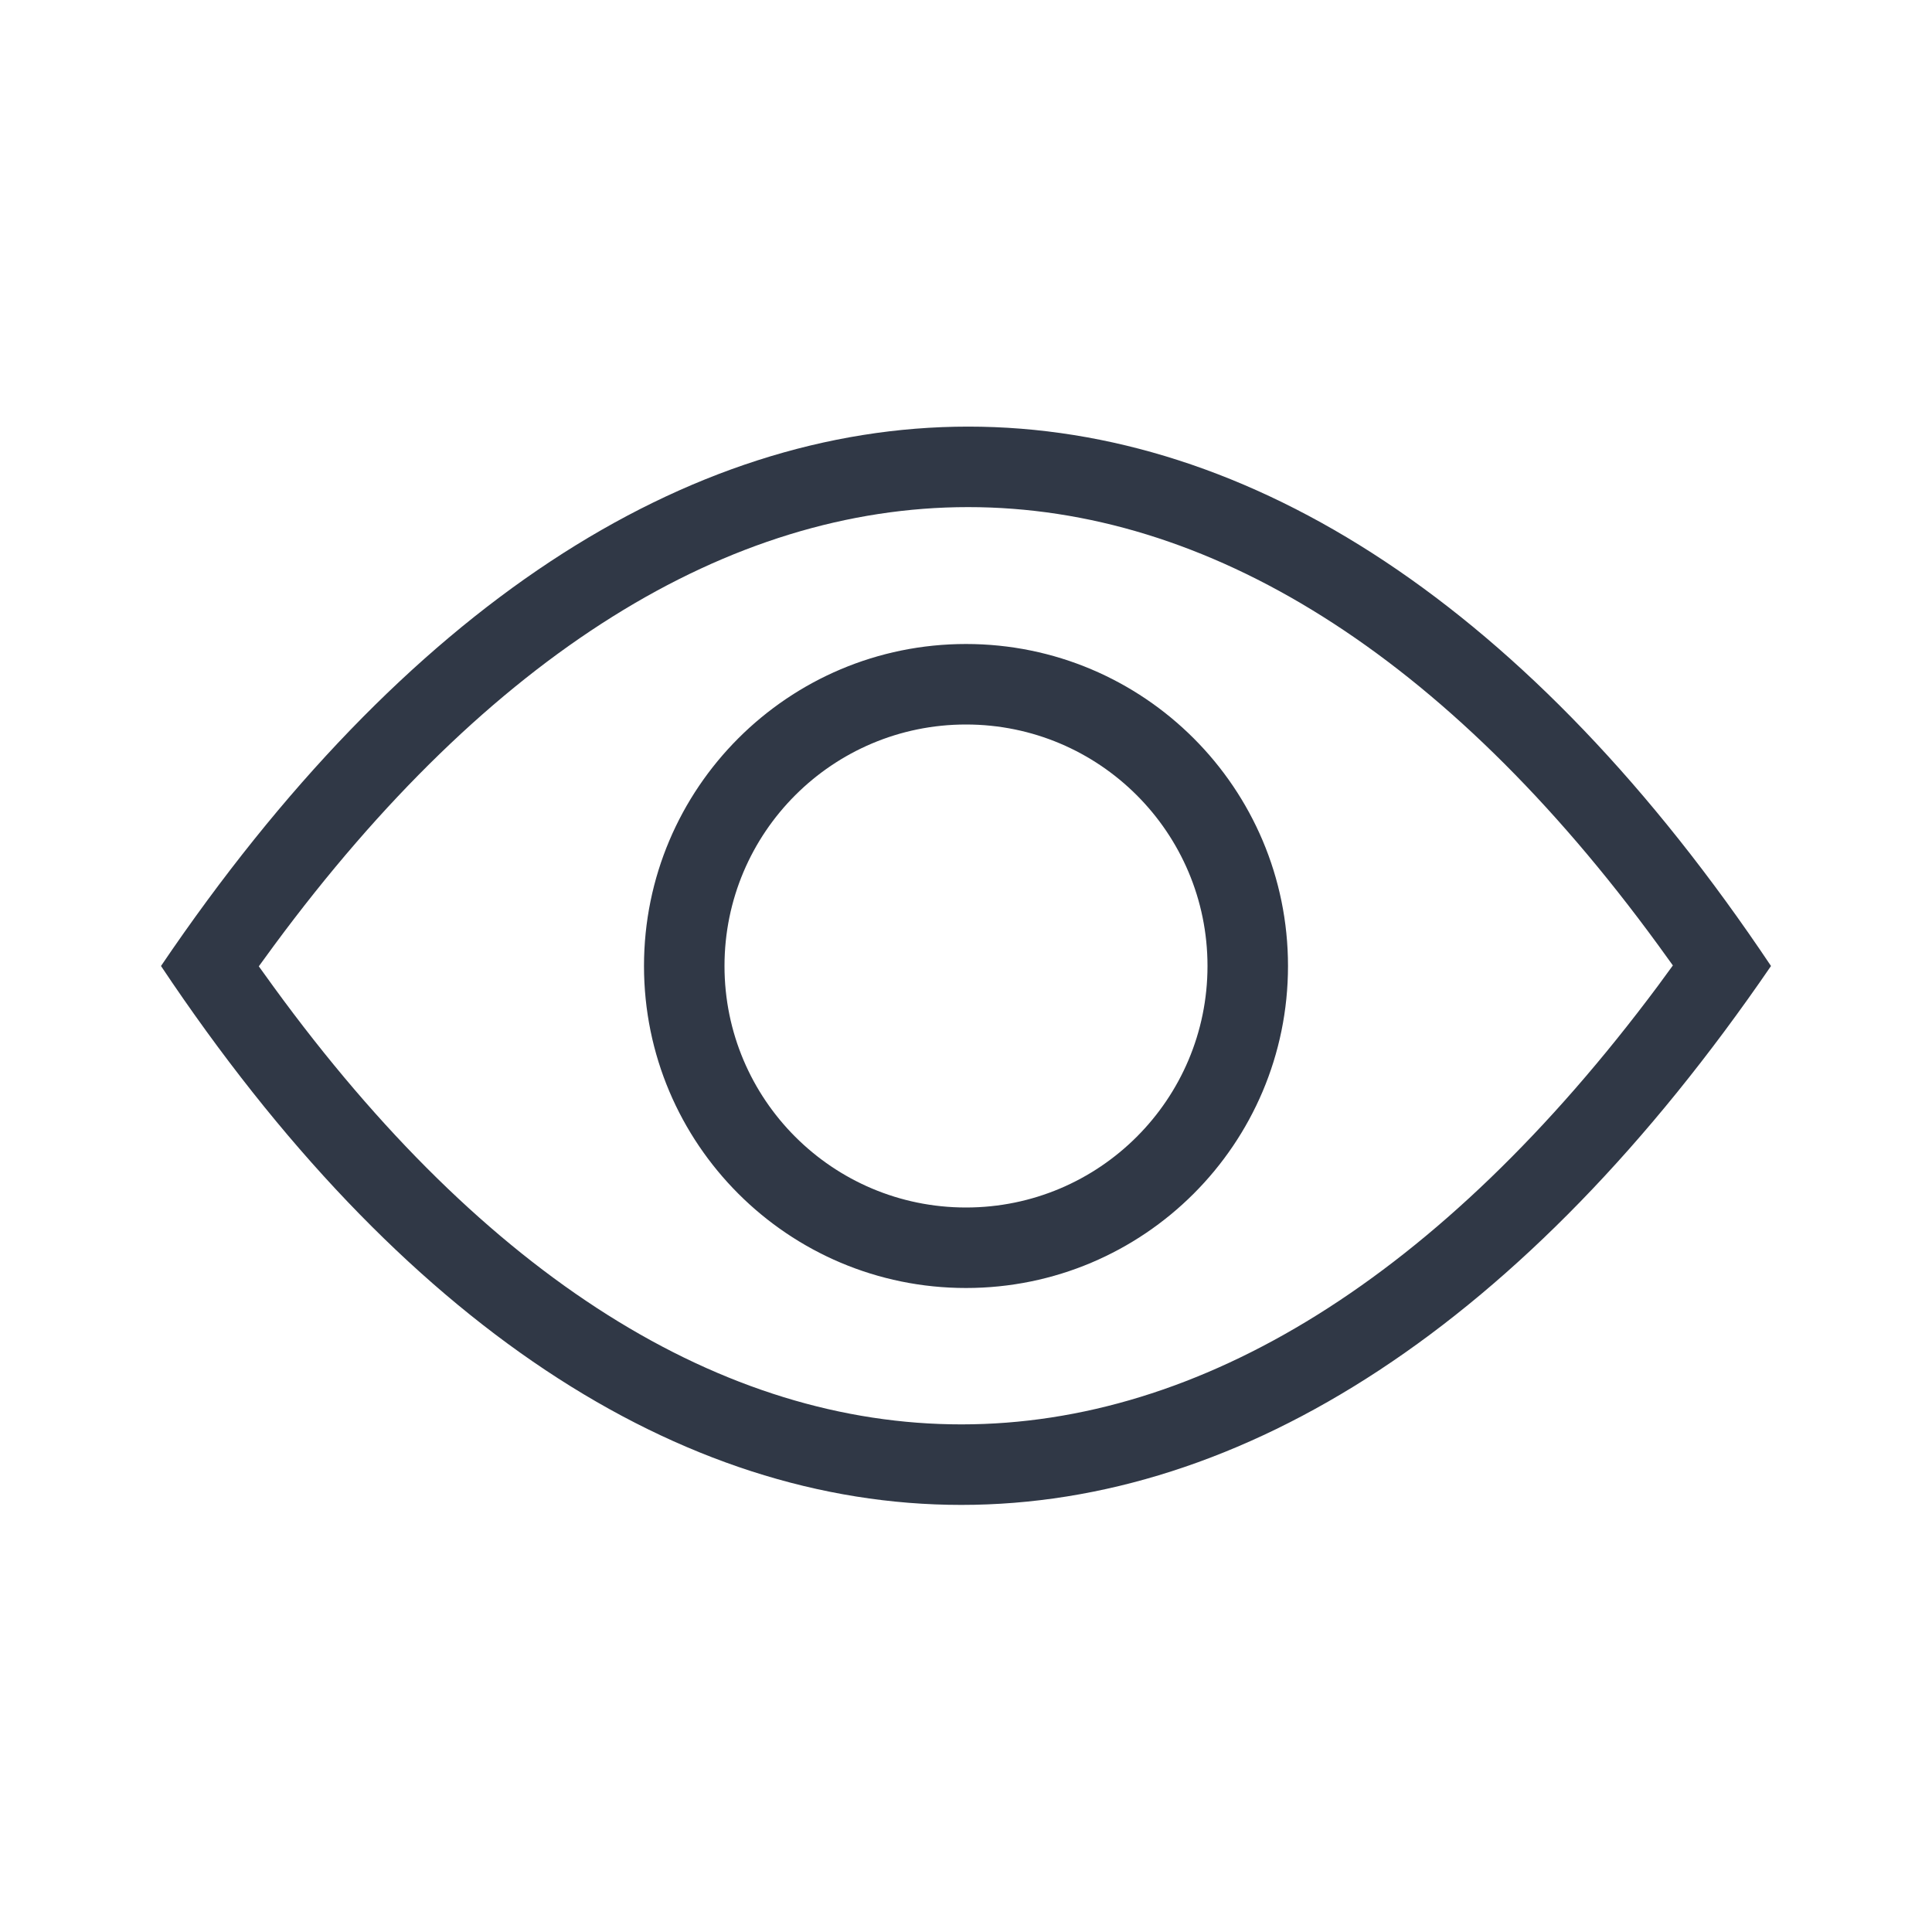
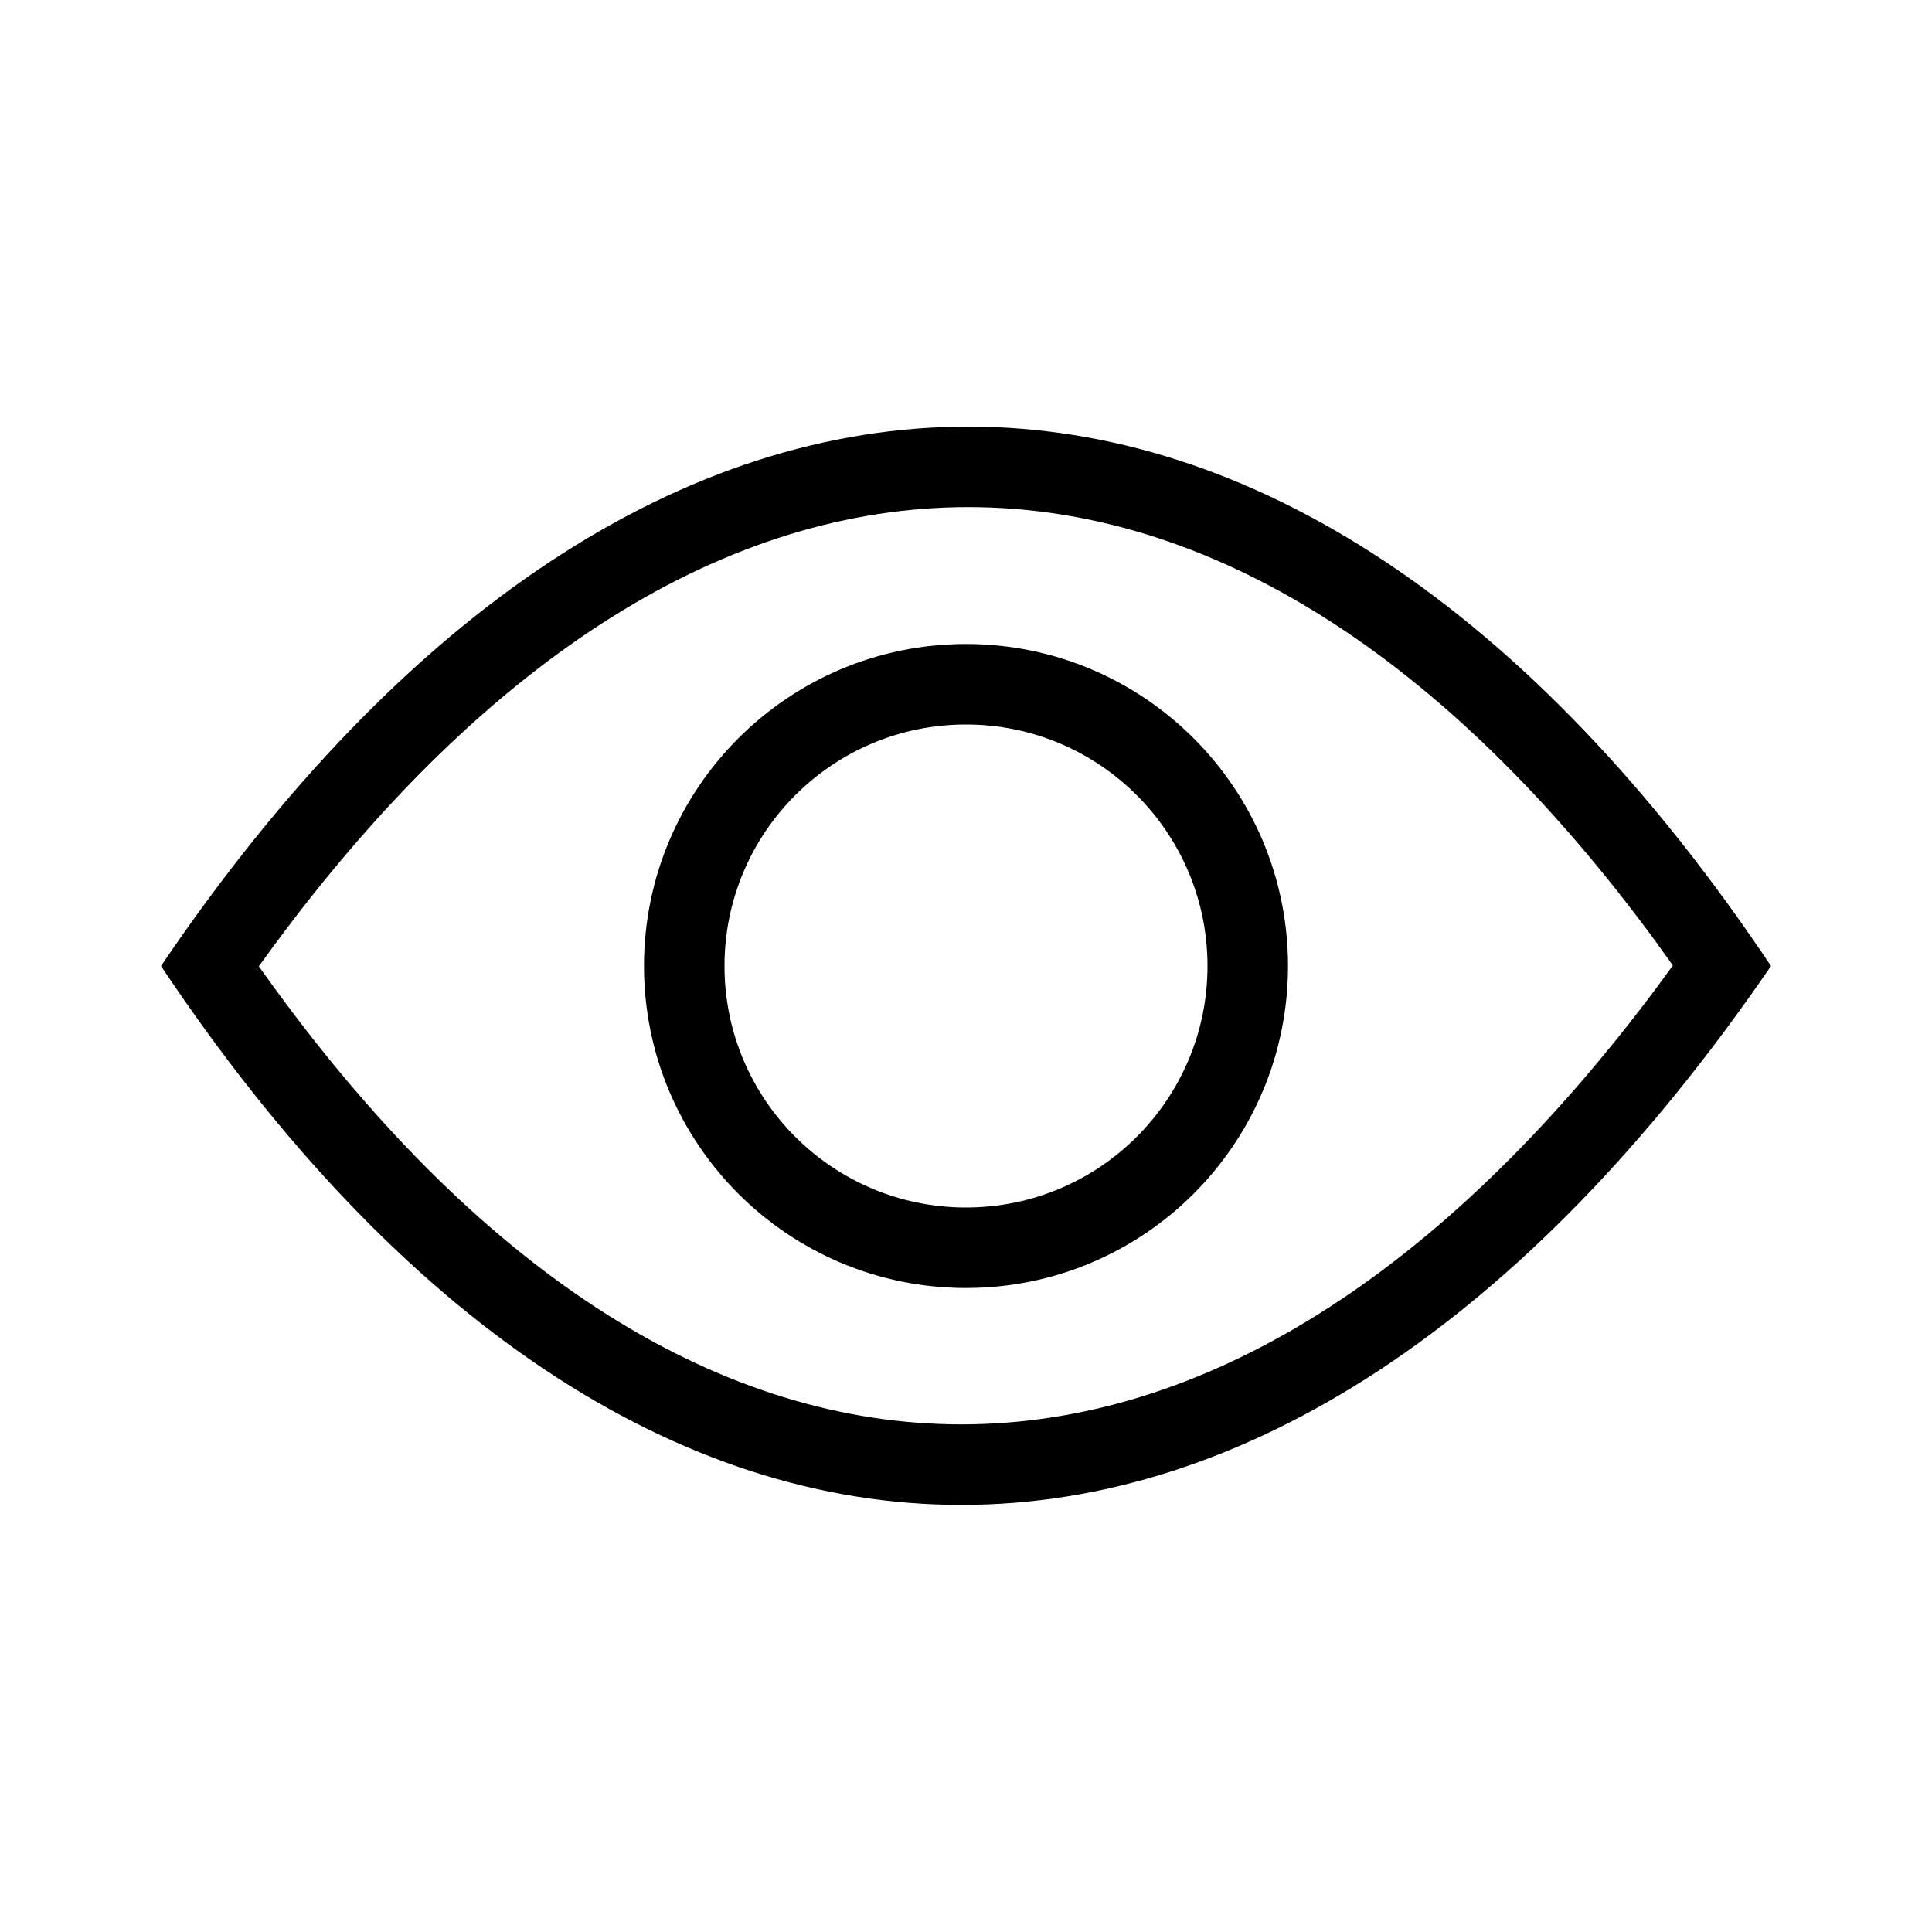
- <svg xmlns="http://www.w3.org/2000/svg" width="24px" height="24px" viewBox="0 0 24 24" version="1.1">
-   <g id="eye-open" stroke="none" stroke-width="1" fill="none" fill-rule="evenodd">
-     <path d="M2,12 C8.05,3.066 16.025,3.066 22,12 C15.889,20.926 7.954,20.926 2,12 Z M20.599,11.741 C15.303,4.485 8.765,4.485 3.404,11.745 L3.215,12.004 L3.399,12.259 C8.676,19.508 15.183,19.507 20.593,12.25 L20.781,11.993 L20.599,11.741 Z M12,8 C14.209,8 16,9.791 16,12 C16,14.209 14.209,16 12,16 C9.791,16 8,14.209 8,12 C8,9.791 9.791,8 12,8 Z M12,9 C10.343,9 9,10.343 9,12 C9,13.657 10.343,15 12,15 C13.657,15 15,13.657 15,12 C15,10.343 13.657,9 12,9 Z" id="Oval" fill="#303846" />
-   </g>
+ <svg xmlns="http://www.w3.org/2000/svg" width="24" height="24" viewBox="0 0 24 24">
+   <path fill-rule="evenodd" d="M2 12c6.05-8.934 14.025-8.934 20 0-6.11 8.926-14.046 8.926-20 0zm18.6-.26c-5.297-7.255-11.835-7.255-17.196.005l-.189.259.184.255c5.277 7.249 11.784 7.248 17.194-.009l.188-.257-.182-.252zM12 8a4 4 0 1 1 0 8 4 4 0 0 1 0-8zm0 1a3 3 0 1 0 0 6 3 3 0 0 0 0-6z" />
</svg>
